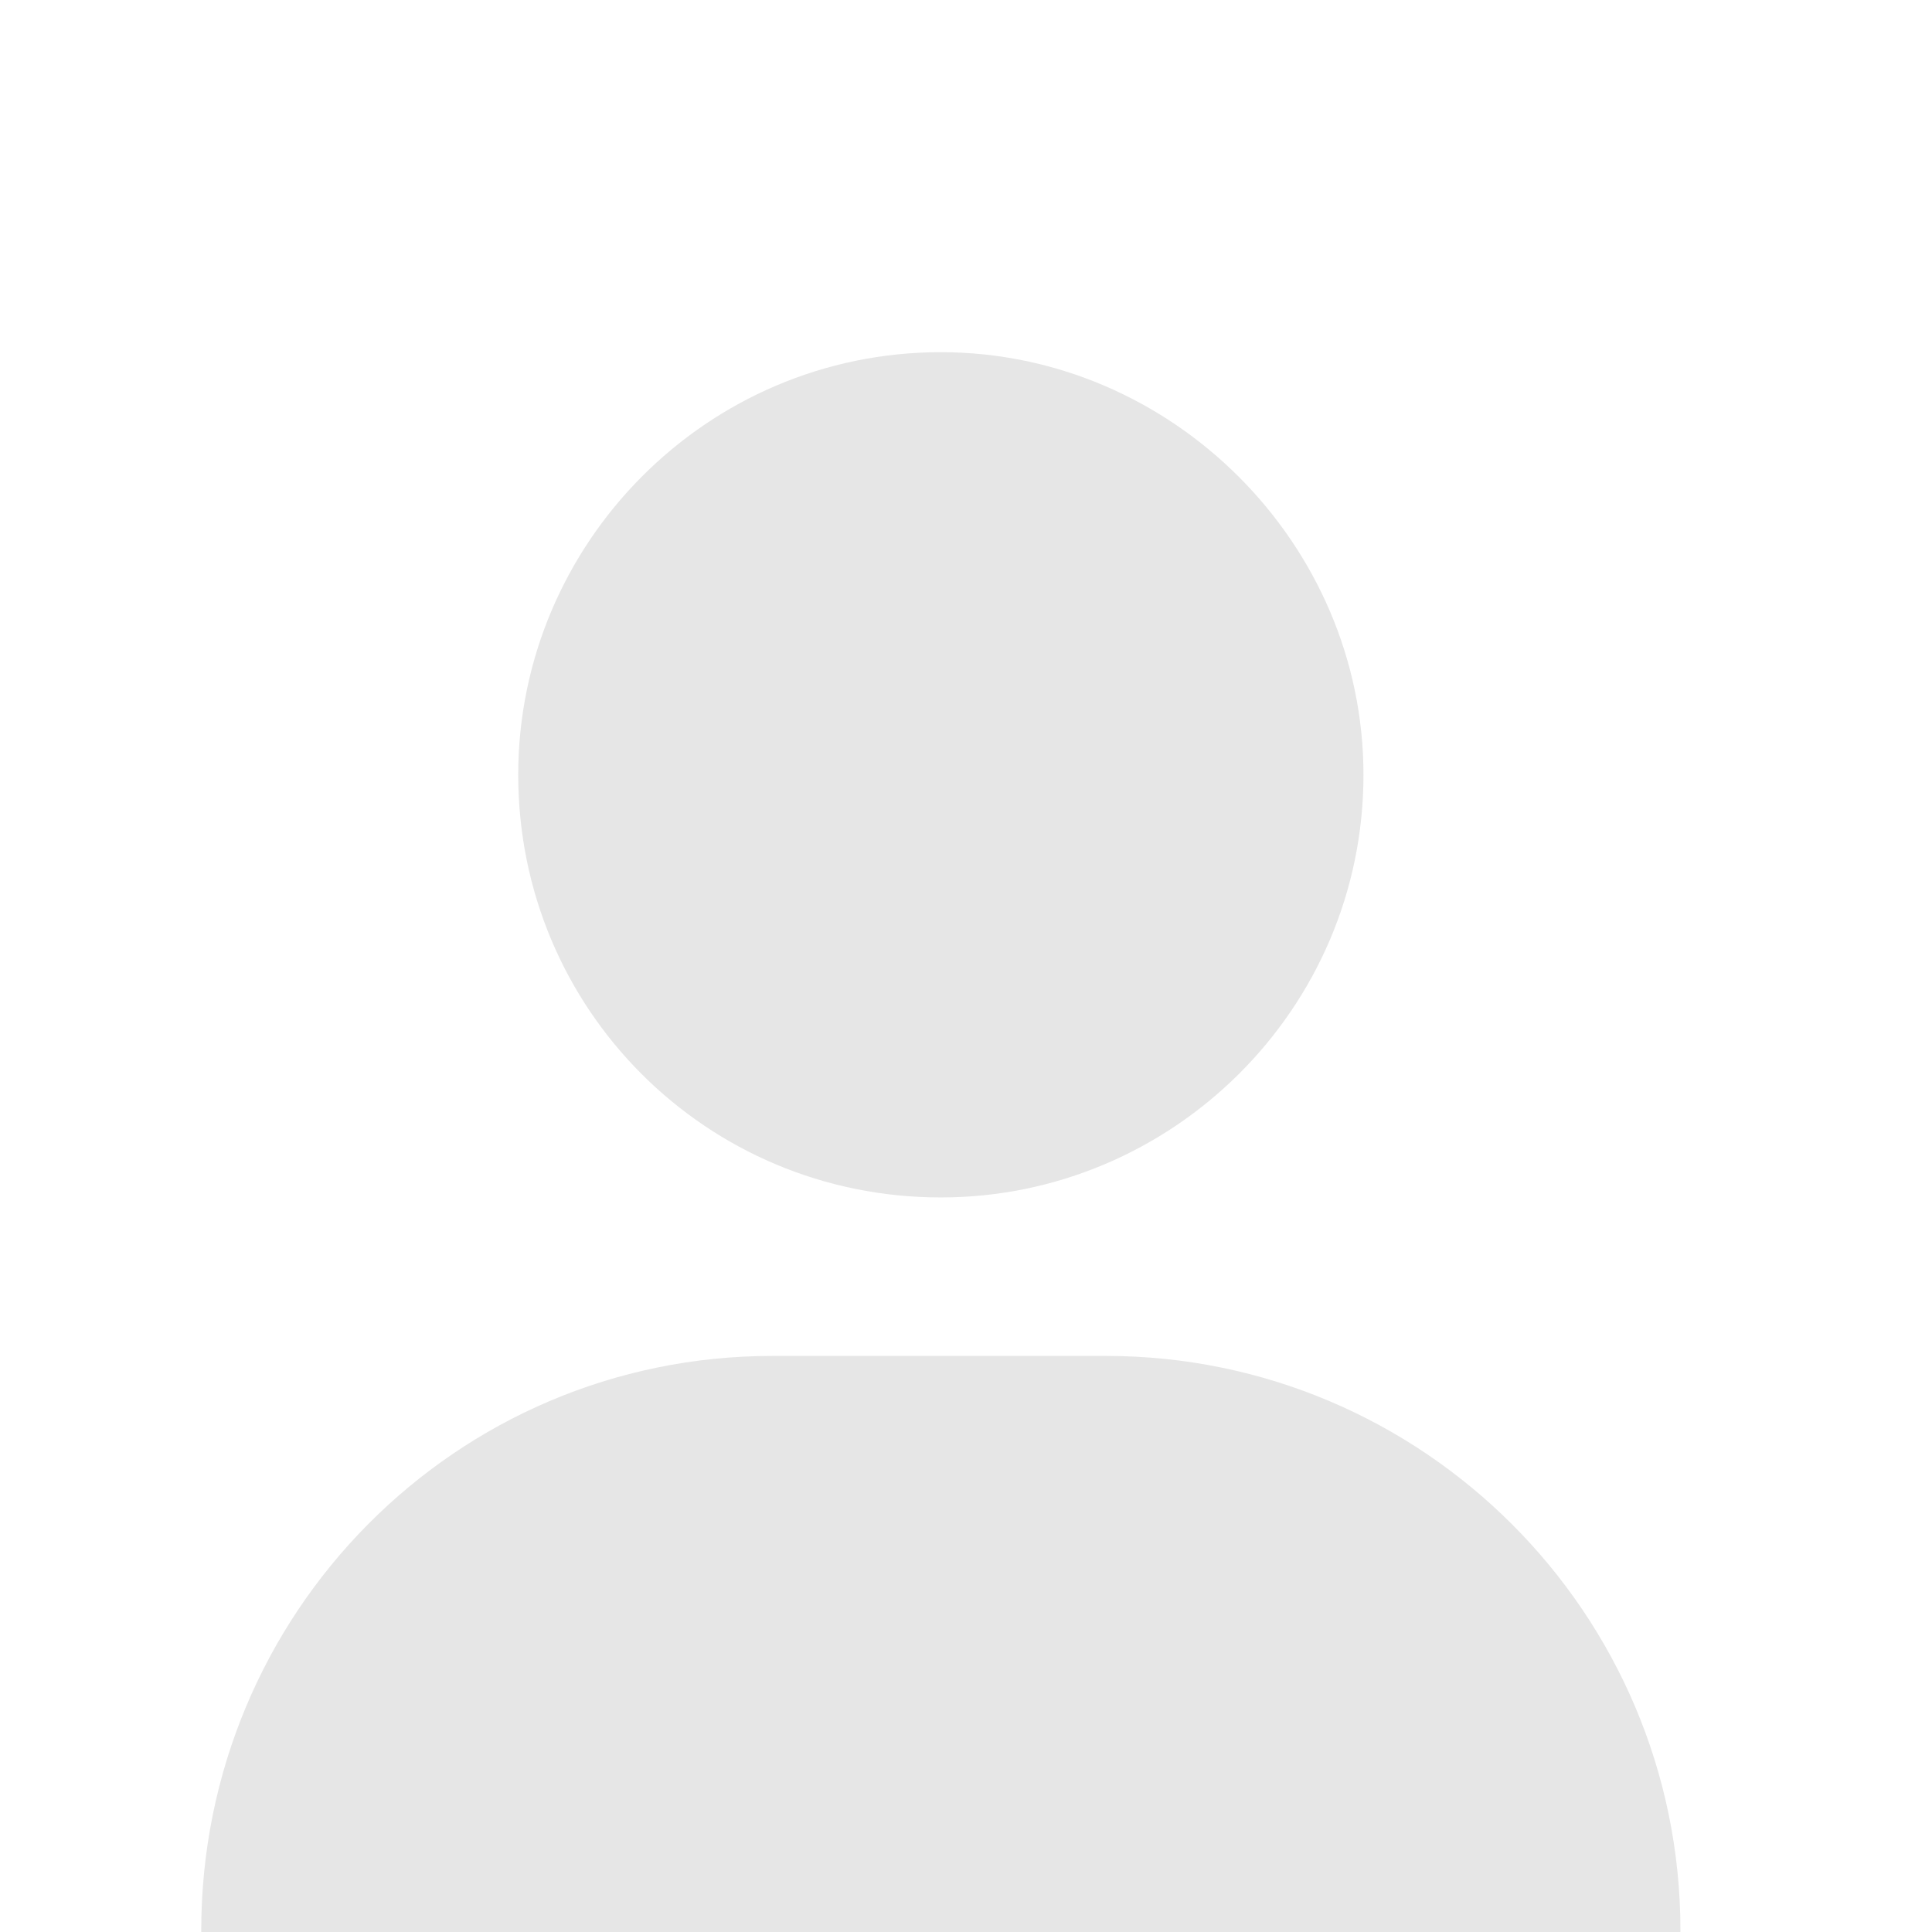
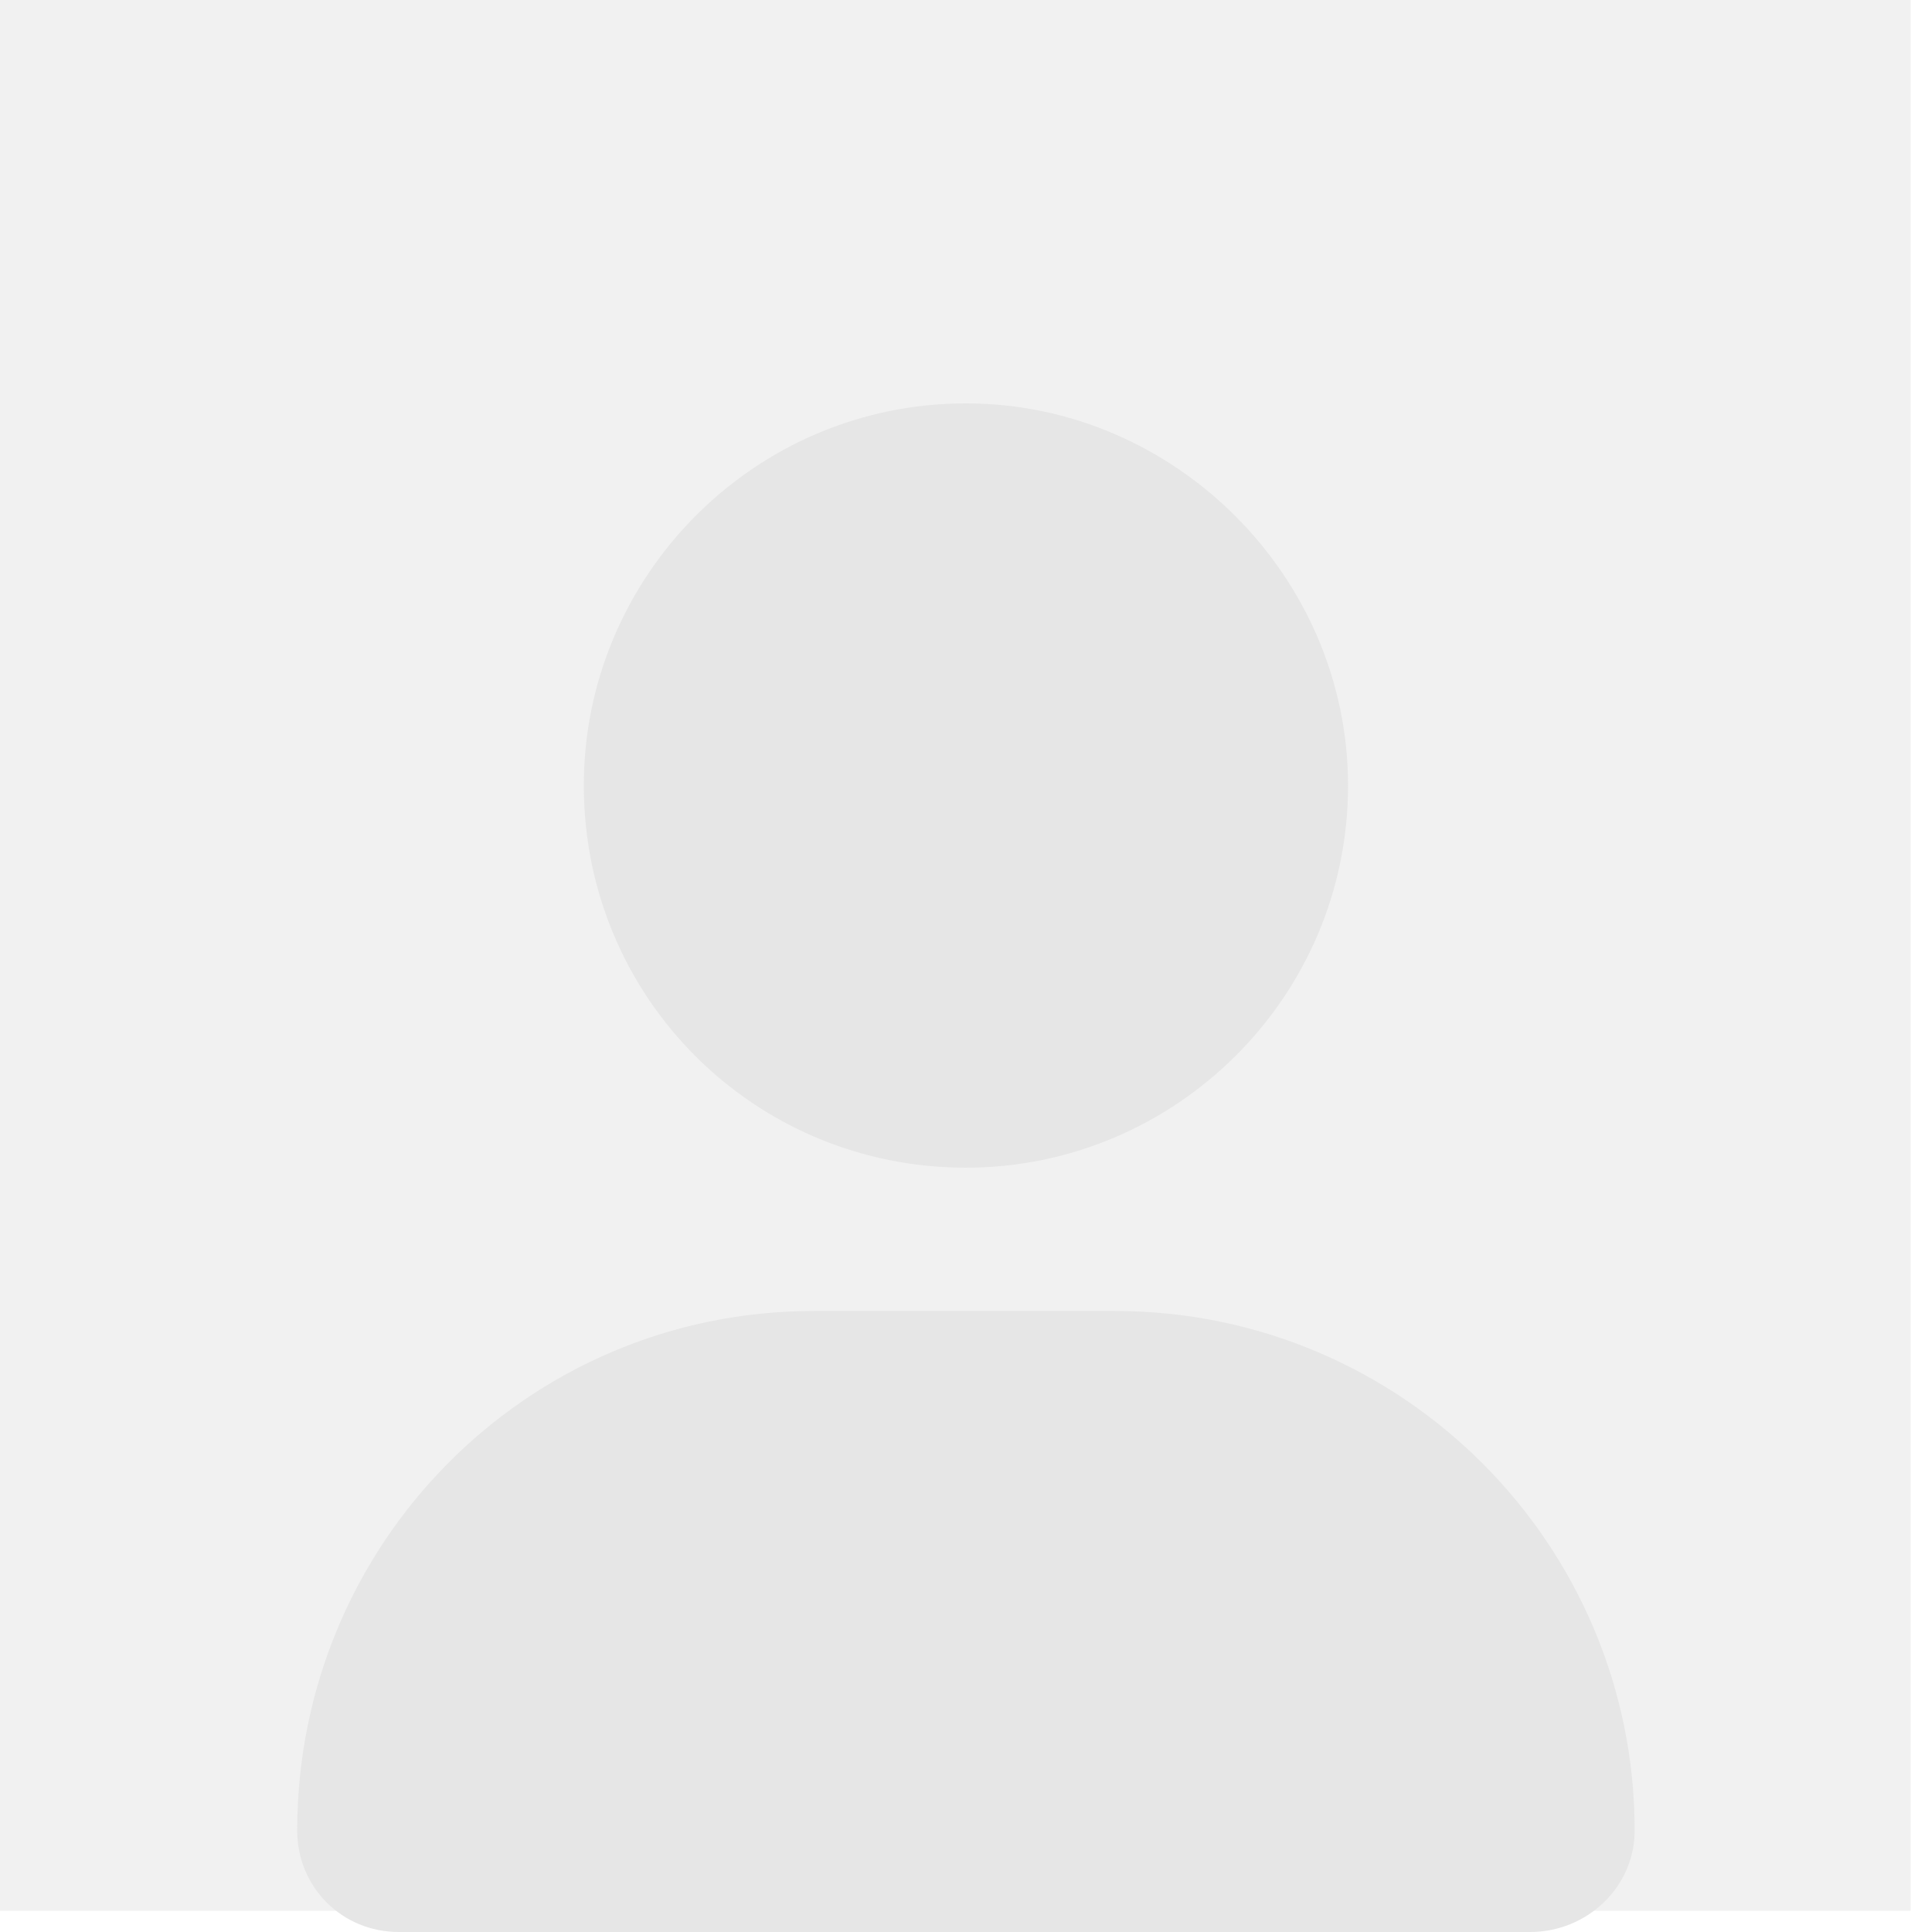
- <svg xmlns="http://www.w3.org/2000/svg" width="22.5vw" height="22.5vw" viewBox="0 0 96 96" fill="none">
-   <rect width="22.5vw" height="22.5vw" fill="#F1F1F1" />
-   <mask id="mask0_335_11" style="mask-type:alpha" maskUnits="userSpaceOnUse" x="0" y="0" width="96" height="96">
-     <rect width="96" height="96" fill="#F1F1F1" />
-   </mask>
-   <g mask="url(#mask0_335_11)">
-     <path d="M46.75 59.5C58.234 59.5 67.75 50.148 67.75 38.5C67.75 27.016 58.234 17.5 46.75 17.5C35.102 17.5 25.75 27.016 25.75 38.5C25.75 50.148 35.102 59.5 46.75 59.5ZM54.953 67.375H38.383C22.633 67.375 10 80.172 10 95.922C10 99.039 12.461 101.5 15.578 101.5H77.758C80.875 101.5 83.5 99.039 83.5 95.922C83.5 80.172 70.703 67.375 54.953 67.375Z" fill="#E6E6E6" />
-   </g>
+ <svg xmlns="http://www.w3.org/2000/svg" width="180" height="182" viewBox="0 0 180 182" fill="none">
+   <rect width="180" height="180" fill="#F1F1F1" />
+   <path d="M91 110C110.688 110 127 93.969 127 74C127 54.312 110.688 38 91 38C71.031 38 55 54.312 55 74C55 93.969 71.031 110 91 110ZM105.062 123.5H76.656C49.656 123.5 28 145.438 28 172.438C28 177.781 32.219 182 37.562 182H144.156C149.5 182 154 177.781 154 172.438C154 145.438 132.062 123.5 105.062 123.5Z" fill="#E6E6E6" />
</svg>
